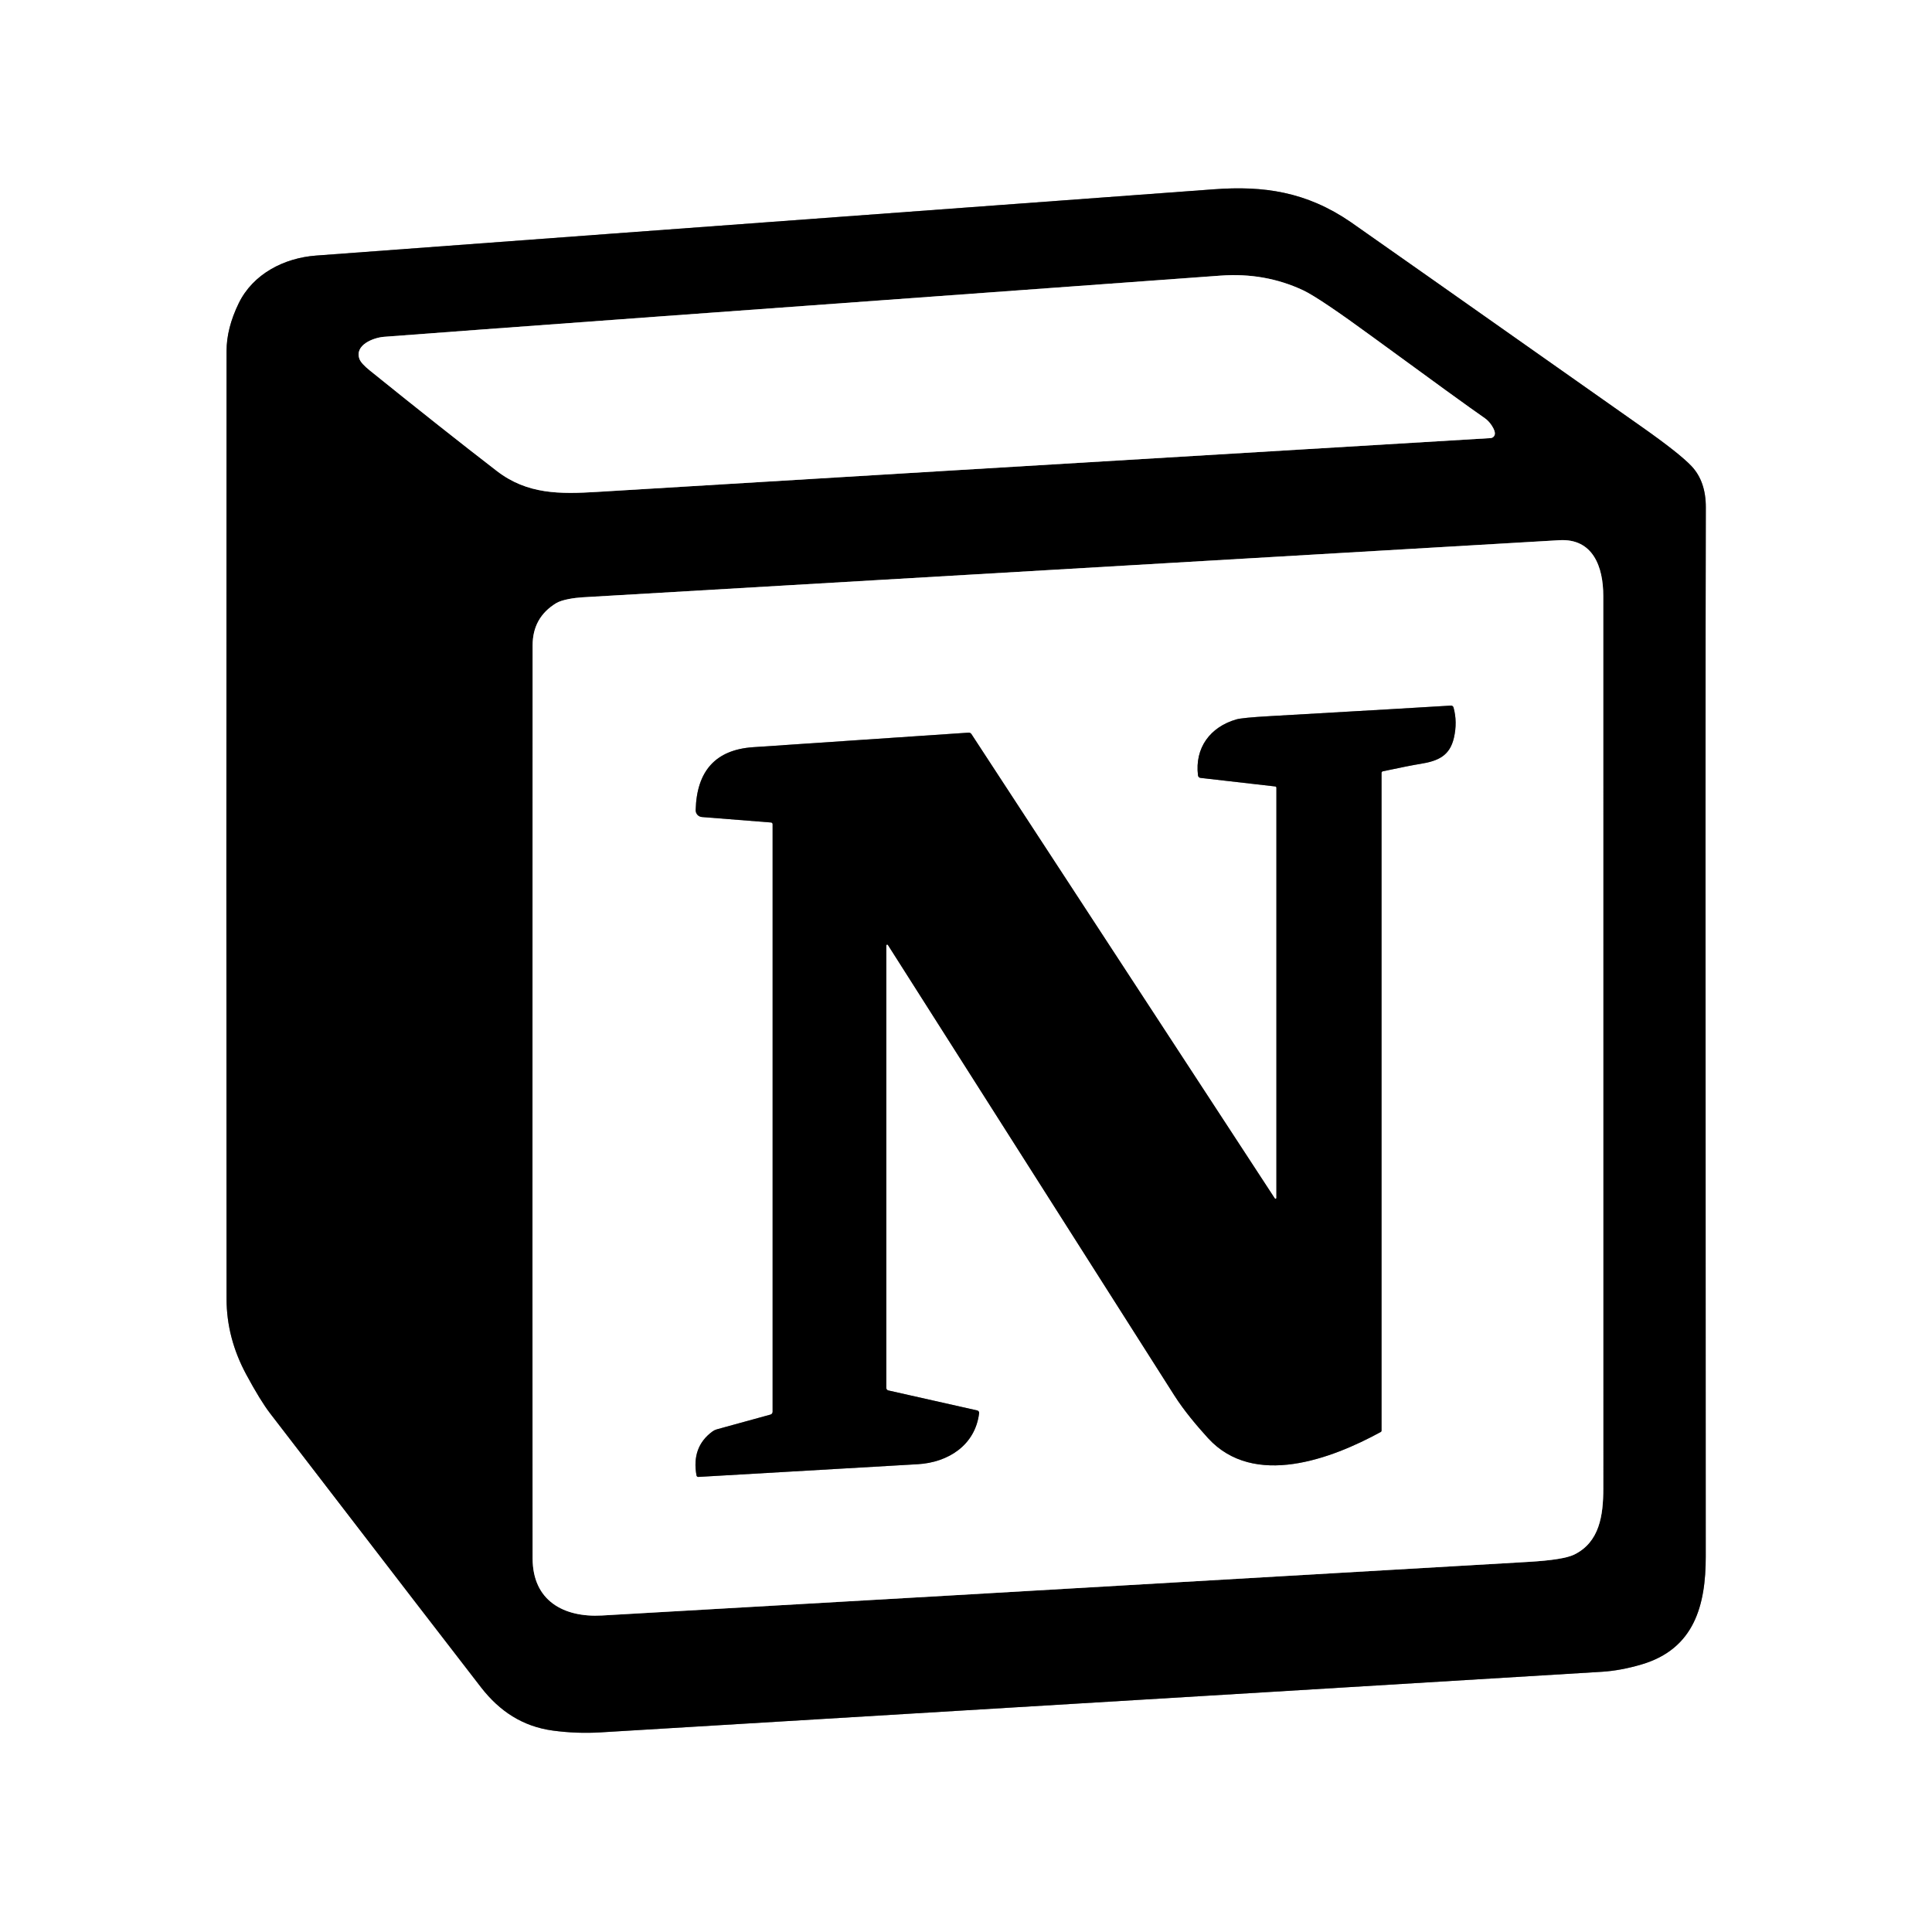
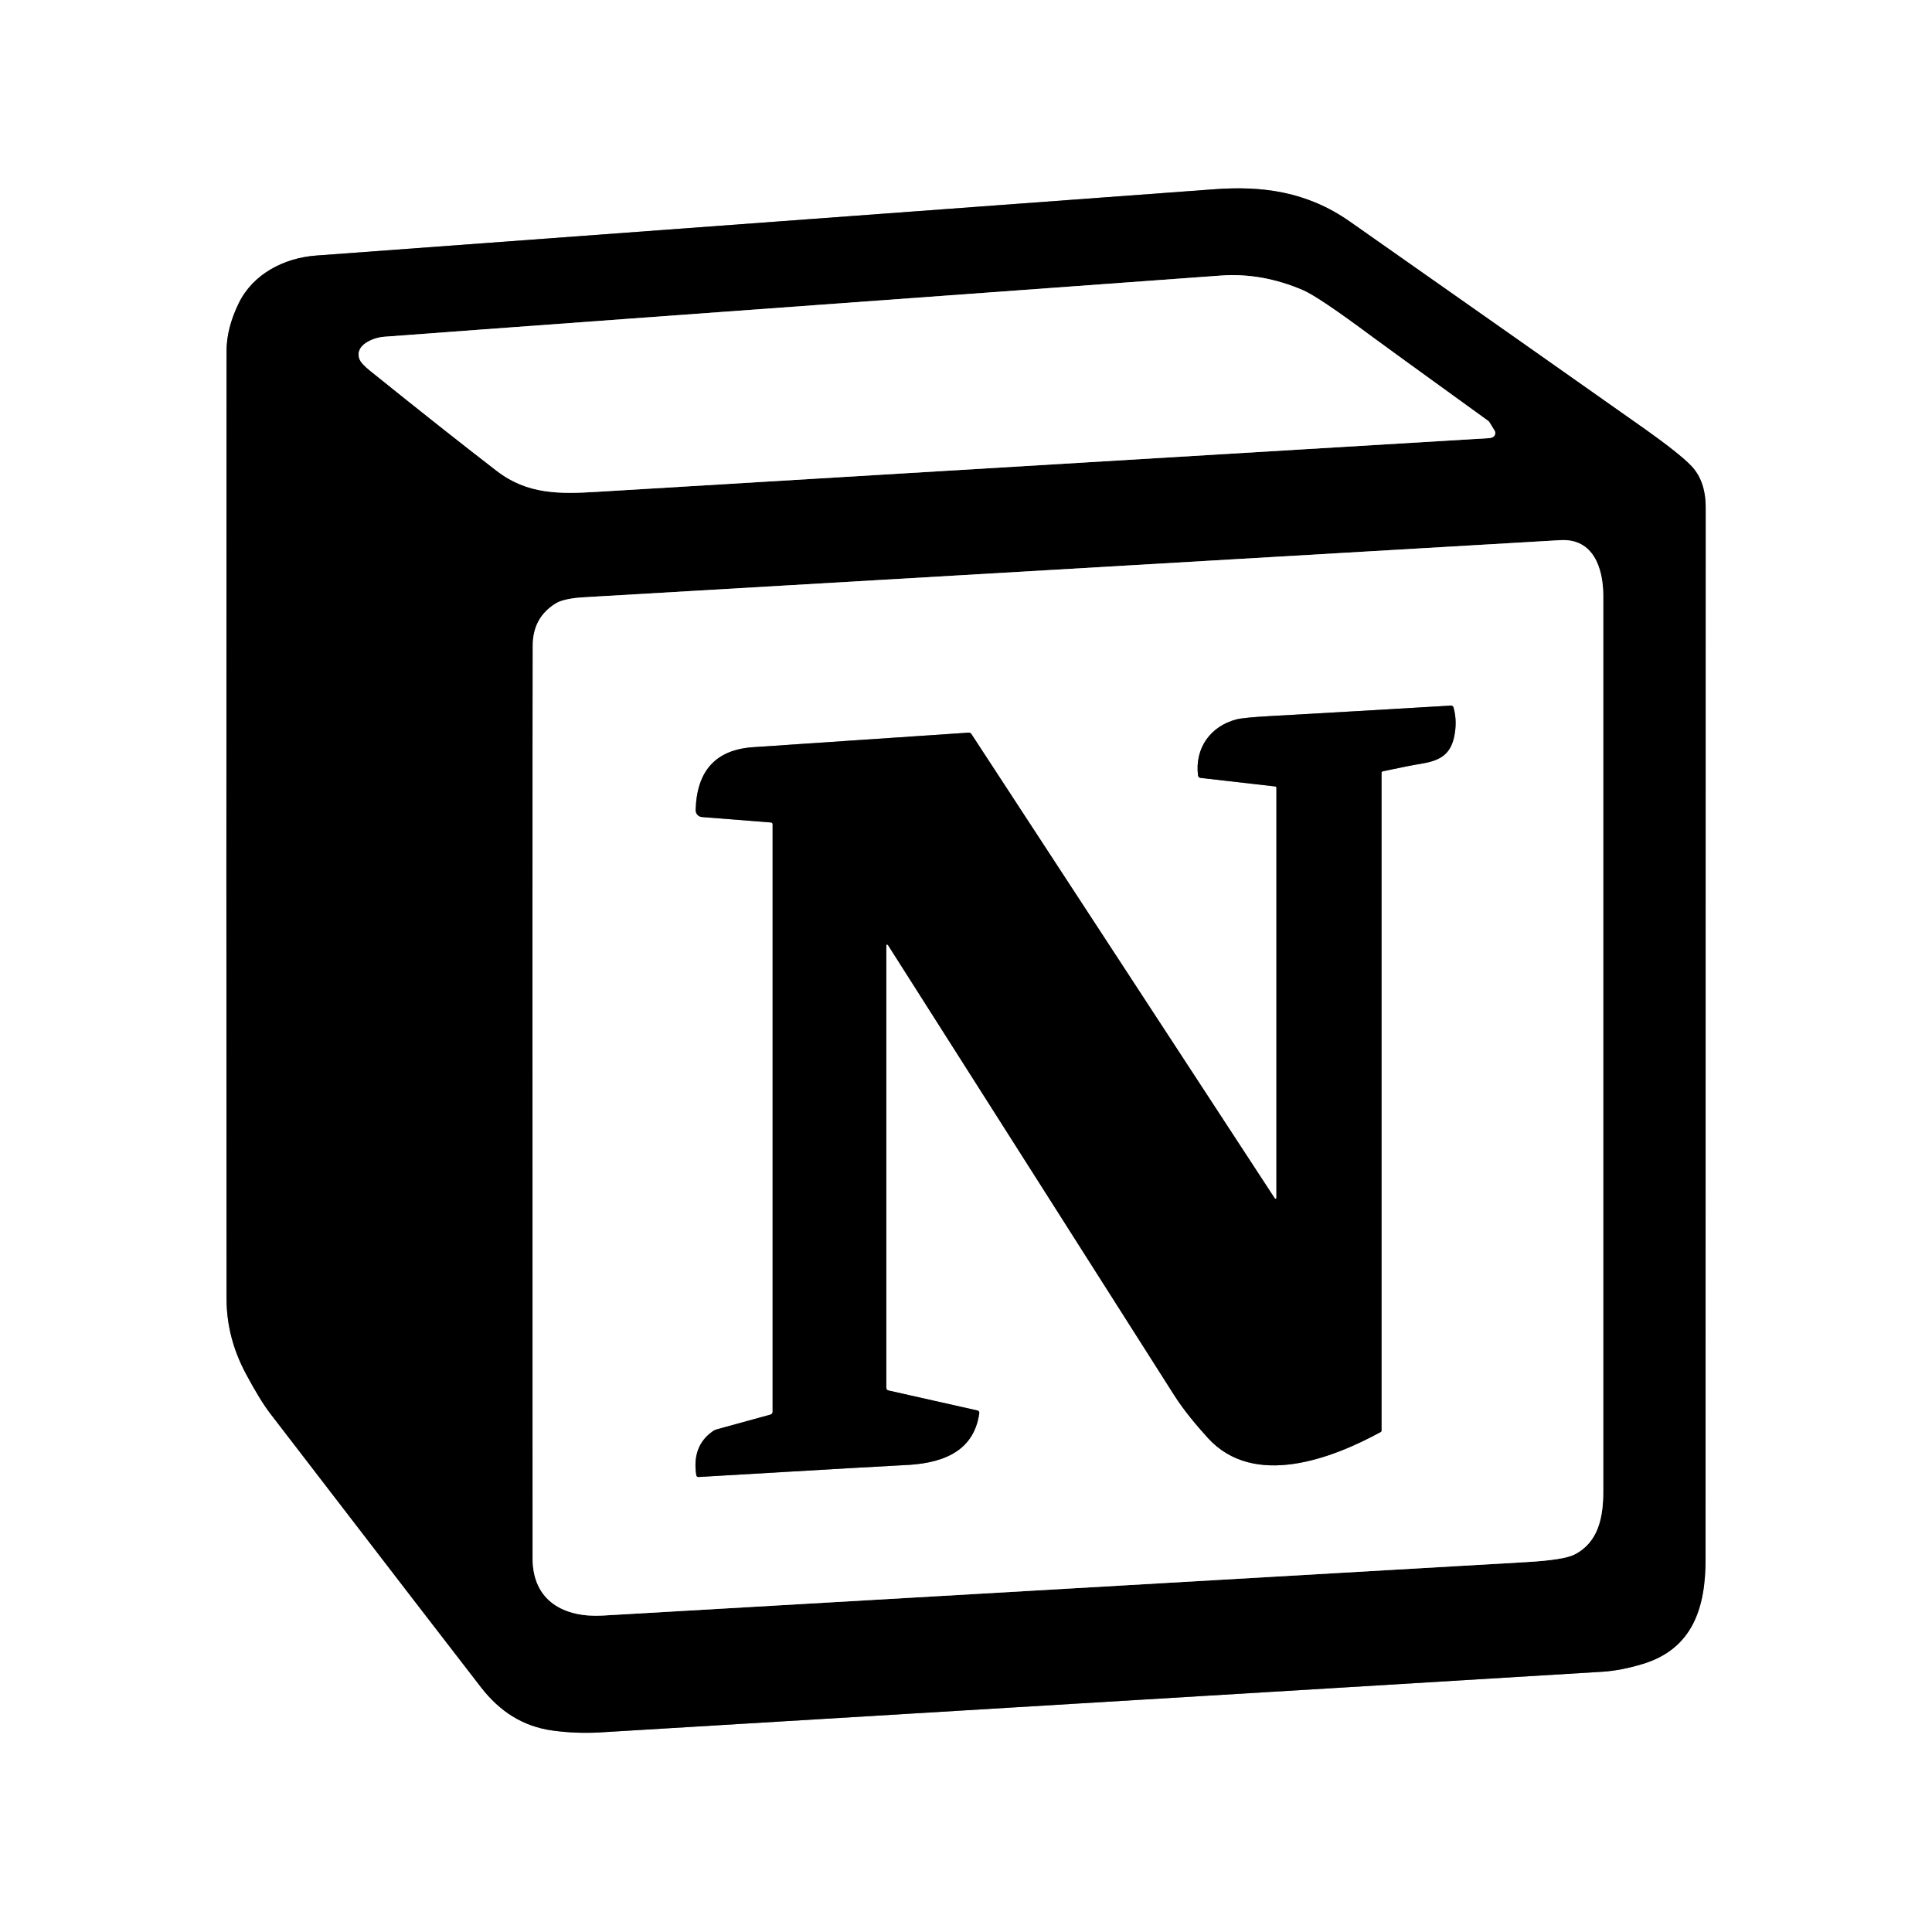
<svg xmlns="http://www.w3.org/2000/svg" version="1.1" viewBox="0.00 0.00 512.00 512.00" width="128" height="128">
  <g stroke-width="2.00" fill="none" stroke-linecap="butt">
-     <path stroke="#808080" vector-effect="non-scaling-stroke" d="   M 127.53 447.23   C 132.39 453.46 138.46 457.54 146.56 458.63   Q 152.86 459.47 159.07 459.10   Q 382.14 445.65 424.50 443.04   Q 429.50 442.73 435.05 441.09   C 449.04 436.95 452.05 425.37 452.04 412.50   Q 451.92 173.23 452.06 134.50   Q 452.09 127.57 448.25 123.51   Q 445.06 120.15 435.15 113.17   Q 361.32 61.17 357.95 58.85   C 346.16 50.76 334.80 49.20 321.75 50.16   Q 121.56 64.90 83.75 67.73   C 75.30 68.36 67.05 72.58 63.26 80.37   Q 60.04 86.99 60.04 93.01   Q 59.94 245.00 60.04 344.25   Q 60.05 354.58 65.25 364.24   Q 68.99 371.19 71.63 374.62   Q 119.43 436.81 127.53 447.23" />
-     <path stroke="#808080" vector-effect="non-scaling-stroke" d="   M 396.14 115.11   Q 396.30 114.25 395.32 112.76   Q 394.51 111.54 393.51 110.84   Q 387.90 106.96 363.97 89.45   Q 349.60 78.93 345.37 76.94   Q 335.26 72.19 323.49 73.04   Q 134.67 86.74 101.75 89.26   C 98.94 89.48 93.87 91.44 95.27 95.16   Q 95.72 96.34 98.03 98.20   Q 117.46 113.87 131.68 124.83   C 139.76 131.05 148.43 130.96 158.24 130.36   Q 227.21 126.17 395.01 116.10   A 1.22 1.21 -86.0 0 0 396.14 115.11" />
-     <path stroke="#808080" vector-effect="non-scaling-stroke" d="   M 147.37 159.86   Q 141.15 163.66 141.15 171.03   Q 141.08 378.00 141.15 413.03   C 141.17 424.20 149.37 428.70 159.55 428.12   Q 221.56 424.61 405.12 413.91   Q 414.36 413.37 417.20 411.97   C 423.88 408.68 424.89 401.61 424.89 394.50   Q 424.86 276.17 424.88 157.89   C 424.89 150.27 422.18 142.64 413.24 143.16   Q 281.35 150.86 154.28 158.30   C 152.21 158.43 148.94 158.90 147.37 159.86" />
-     <path stroke="#808080" vector-effect="non-scaling-stroke" d="   M 337.83 317.58   L 257.44 194.54   A 0.85 0.85 0.0 0 0 256.68 194.16   Q 200.71 197.94 199.49 198.02   Q 184.77 199.07 184.36 214.67   A 1.80 1.80 0.0 0 0 186.02 216.52   L 204.34 217.97   A 0.45 0.44 -88.0 0 1 204.75 218.42   L 204.75 374.14   A 0.77 0.77 0.0 0 1 204.19 374.88   L 189.97 378.79   A 3.51 3.49 -70.6 0 0 188.83 379.34   Q 183.20 383.44 184.58 391.01   A 0.47 0.47 0.0 0 0 185.08 391.40   Q 218.66 389.46 243.24 388.03   C 251.27 387.56 258.45 383.00 259.48 374.49   A 0.66 0.65 9.8 0 0 258.97 373.78   L 235.41 368.48   A 0.69 0.68 -83.7 0 1 234.88 367.81   L 234.88 250.56   A 0.23 0.23 0.0 0 1 235.31 250.44   Q 272.41 308.80 311.20 369.79   C 313.75 373.79 317.04 377.71 320.14 381.12   C 332.29 394.42 352.89 386.61 365.90 379.50   A 0.44 0.42 76.3 0 0 366.12 379.12   L 366.12 204.83   A 0.45 0.44 -6.6 0 1 366.47 204.40   Q 373.82 202.84 376.39 202.44   C 381.25 201.67 384.21 200.22 385.30 195.55   Q 386.27 191.36 385.20 187.49   A 0.68 0.67 80.1 0 0 384.50 186.99   Q 375.78 187.54 336.42 189.79   Q 329.20 190.20 327.64 190.65   C 320.71 192.65 316.59 198.18 317.48 205.49   A 0.75 0.75 0.0 0 0 318.14 206.15   L 337.96 208.42   A 0.33 0.33 0.0 0 1 338.26 208.75   L 338.26 317.45   A 0.23 0.23 0.0 0 1 337.83 317.58" />
+     <path stroke="#808080" vector-effect="non-scaling-stroke" d="   M 127.53 447.23   C 132.39 453.46 138.46 457.54 146.56 458.63   Q 152.86 459.47 159.07 459.10   Q 414.98 443.66 424.80 443.02   Q 429.59 442.70 435.27 440.99   C 448.70 436.96 451.99 425.88 451.99 413.25   Q 452.00 179.25 452.02 134.51   Q 452.02 127.49 448.25 123.51   Q 445.11 120.20 435.16 113.17   Q 409.60 95.12 357.76 58.74   C 346.28 50.69 334.43 49.23 321.75 50.16   Q 121.29 64.93 83.75 67.73   C 75.30 68.36 67.05 72.58 63.26 80.37   Q 60.04 86.99 60.04 93.01   Q 59.95 244.29 60.04 344.25   Q 60.05 354.49 65.17 364.08   Q 68.93 371.11 71.63 374.62   Q 119.44 436.83 127.53 447.23" />
+     <path stroke="#808080" vector-effect="non-scaling-stroke" d="   M 395.56 115.87   A 1.23 1.22 61.7 0 0 396.08 114.12   L 394.66 111.81   A 0.77 0.68 88.0 0 0 394.43 111.57   Q 367.00 91.74 363.77 89.34   Q 349.41 78.66 345.28 76.89   Q 334.40 72.23 323.50 73.03   Q 134.12 86.80 101.75 89.25   C 98.95 89.46 93.87 91.45 95.27 95.16   Q 95.72 96.35 98.03 98.21   Q 117.86 114.18 131.69 124.83   C 139.81 131.08 148.40 130.94 158.24 130.34   Q 393.91 116.17 394.79 116.10   Q 395.10 116.08 395.56 115.87" />
+     <path stroke="#808080" vector-effect="non-scaling-stroke" d="   M 147.37 159.86   Q 141.22 163.60 141.19 171.02   Q 141.06 208.78 141.15 413.02   C 141.16 424.34 149.56 428.73 159.73 428.14   Q 300.42 419.98 404.53 413.97   Q 414.41 413.40 417.23 411.97   C 423.63 408.72 424.88 402.01 424.88 395.25   Q 424.88 163.31 424.88 157.96   C 424.88 150.51 422.24 142.64 413.49 143.15   Q 276.07 151.16 154.28 158.31   C 152.22 158.43 148.95 158.89 147.37 159.86" />
+     <path stroke="#808080" vector-effect="non-scaling-stroke" d="   M 337.83 317.58   L 257.44 194.54   A 0.85 0.85 0.0 0 0 256.68 194.16   Q 200.75 197.93 199.49 198.02   Q 184.77 199.07 184.36 214.67   A 1.80 1.80 0.0 0 0 186.02 216.52   L 204.34 217.97   A 0.45 0.44 -88.0 0 1 204.75 218.42   L 204.75 374.14   A 0.77 0.77 0.0 0 1 204.19 374.88   L 189.90 378.81   A 3.32 3.07 -67.8 0 0 188.96 379.25   Q 183.29 383.18 184.53 390.96   A 0.55 0.54 84.0 0 0 185.09 391.42   Q 236.52 388.39 239.33 388.29   C 248.78 387.95 258.03 385.28 259.52 374.50   A 0.64 0.64 0.0 0 0 259.03 373.79   L 235.41 368.48   A 0.69 0.68 -83.7 0 1 234.88 367.81   L 234.88 250.56   A 0.23 0.23 0.0 0 1 235.31 250.44   Q 272.15 308.39 311.20 369.79   C 313.75 373.79 317.04 377.71 320.14 381.12   C 332.29 394.42 352.89 386.61 365.90 379.50   A 0.44 0.42 76.3 0 0 366.12 379.12   L 366.12 204.83   A 0.45 0.44 -6.6 0 1 366.47 204.40   Q 373.82 202.84 376.39 202.44   C 381.25 201.67 384.21 200.22 385.30 195.55   Q 386.27 191.36 385.20 187.49   A 0.68 0.67 -8.9 0 0 384.51 186.99   Q 357.67 188.59 336.41 189.78   Q 329.52 190.17 327.66 190.65   C 320.80 192.44 316.59 198.26 317.49 205.50   A 0.74 0.74 0.0 0 0 318.14 206.15   L 337.96 208.42   A 0.33 0.33 0.0 0 1 338.26 208.75   L 338.26 317.45   A 0.23 0.23 0.0 0 1 337.83 317.58" />
  </g>
-   <path fill="#ffffff" d="   M 512.00 0.00   L 512.00 512.00   L 0.00 512.00   L 0.00 0.00   L 512.00 0.00   Z   M 127.53 447.23   C 132.39 453.46 138.46 457.54 146.56 458.63   Q 152.86 459.47 159.07 459.10   Q 382.14 445.65 424.50 443.04   Q 429.50 442.73 435.05 441.09   C 449.04 436.95 452.05 425.37 452.04 412.50   Q 451.92 173.23 452.06 134.50   Q 452.09 127.57 448.25 123.51   Q 445.06 120.15 435.15 113.17   Q 361.32 61.17 357.95 58.85   C 346.16 50.76 334.80 49.20 321.75 50.16   Q 121.56 64.90 83.75 67.73   C 75.30 68.36 67.05 72.58 63.26 80.37   Q 60.04 86.99 60.04 93.01   Q 59.94 245.00 60.04 344.25   Q 60.05 354.58 65.25 364.24   Q 68.99 371.19 71.63 374.62   Q 119.43 436.81 127.53 447.23   Z" />
-   <path fill="#000000" d="   M 146.56 458.63   C 138.46 457.54 132.39 453.46 127.53 447.23   Q 119.43 436.81 71.63 374.62   Q 68.99 371.19 65.25 364.24   Q 60.05 354.58 60.04 344.25   Q 59.94 245.00 60.04 93.01   Q 60.04 86.99 63.26 80.37   C 67.05 72.58 75.30 68.36 83.75 67.73   Q 121.56 64.90 321.75 50.16   C 334.80 49.20 346.16 50.76 357.95 58.85   Q 361.32 61.17 435.15 113.17   Q 445.06 120.15 448.25 123.51   Q 452.09 127.57 452.06 134.50   Q 451.92 173.23 452.04 412.50   C 452.05 425.37 449.04 436.95 435.05 441.09   Q 429.50 442.73 424.50 443.04   Q 382.14 445.65 159.07 459.10   Q 152.86 459.47 146.56 458.63   Z   M 396.14 115.11   Q 396.30 114.25 395.32 112.76   Q 394.51 111.54 393.51 110.84   Q 387.90 106.96 363.97 89.45   Q 349.60 78.93 345.37 76.94   Q 335.26 72.19 323.49 73.04   Q 134.67 86.74 101.75 89.26   C 98.94 89.48 93.87 91.44 95.27 95.16   Q 95.72 96.34 98.03 98.20   Q 117.46 113.87 131.68 124.83   C 139.76 131.05 148.43 130.96 158.24 130.36   Q 227.21 126.17 395.01 116.10   A 1.22 1.21 -86.0 0 0 396.14 115.11   Z   M 147.37 159.86   Q 141.15 163.66 141.15 171.03   Q 141.08 378.00 141.15 413.03   C 141.17 424.20 149.37 428.70 159.55 428.12   Q 221.56 424.61 405.12 413.91   Q 414.36 413.37 417.20 411.97   C 423.88 408.68 424.89 401.61 424.89 394.50   Q 424.86 276.17 424.88 157.89   C 424.89 150.27 422.18 142.64 413.24 143.16   Q 281.35 150.86 154.28 158.30   C 152.21 158.43 148.94 158.90 147.37 159.86   Z" />
-   <path fill="#ffffff" d="   M 396.14 115.11   A 1.22 1.21 -86.0 0 1 395.01 116.10   Q 227.21 126.17 158.24 130.36   C 148.43 130.96 139.76 131.05 131.68 124.83   Q 117.46 113.87 98.03 98.20   Q 95.72 96.34 95.27 95.16   C 93.87 91.44 98.94 89.48 101.75 89.26   Q 134.67 86.74 323.49 73.04   Q 335.26 72.19 345.37 76.94   Q 349.60 78.93 363.97 89.45   Q 387.90 106.96 393.51 110.84   Q 394.51 111.54 395.32 112.76   Q 396.30 114.25 396.14 115.11   Z" />
-   <path fill="#ffffff" d="   M 147.37 159.86   C 148.94 158.90 152.21 158.43 154.28 158.30   Q 281.35 150.86 413.24 143.16   C 422.18 142.64 424.89 150.27 424.88 157.89   Q 424.86 276.17 424.89 394.50   C 424.89 401.61 423.88 408.68 417.20 411.97   Q 414.36 413.37 405.12 413.91   Q 221.56 424.61 159.55 428.12   C 149.37 428.70 141.17 424.20 141.15 413.03   Q 141.08 378.00 141.15 171.03   Q 141.15 163.66 147.37 159.86   Z   M 337.83 317.58   L 257.44 194.54   A 0.85 0.85 0.0 0 0 256.68 194.16   Q 200.71 197.94 199.49 198.02   Q 184.77 199.07 184.36 214.67   A 1.80 1.80 0.0 0 0 186.02 216.52   L 204.34 217.97   A 0.45 0.44 -88.0 0 1 204.75 218.42   L 204.75 374.14   A 0.77 0.77 0.0 0 1 204.19 374.88   L 189.97 378.79   A 3.51 3.49 -70.6 0 0 188.83 379.34   Q 183.20 383.44 184.58 391.01   A 0.47 0.47 0.0 0 0 185.08 391.40   Q 218.66 389.46 243.24 388.03   C 251.27 387.56 258.45 383.00 259.48 374.49   A 0.66 0.65 9.8 0 0 258.97 373.78   L 235.41 368.48   A 0.69 0.68 -83.7 0 1 234.88 367.81   L 234.88 250.56   A 0.23 0.23 0.0 0 1 235.31 250.44   Q 272.41 308.80 311.20 369.79   C 313.75 373.79 317.04 377.71 320.14 381.12   C 332.29 394.42 352.89 386.61 365.90 379.50   A 0.44 0.42 76.3 0 0 366.12 379.12   L 366.12 204.83   A 0.45 0.44 -6.6 0 1 366.47 204.40   Q 373.82 202.84 376.39 202.44   C 381.25 201.67 384.21 200.22 385.30 195.55   Q 386.27 191.36 385.20 187.49   A 0.68 0.67 80.1 0 0 384.50 186.99   Q 375.78 187.54 336.42 189.79   Q 329.20 190.20 327.64 190.65   C 320.71 192.65 316.59 198.18 317.48 205.49   A 0.75 0.75 0.0 0 0 318.14 206.15   L 337.96 208.42   A 0.33 0.33 0.0 0 1 338.26 208.75   L 338.26 317.45   A 0.23 0.23 0.0 0 1 337.83 317.58   Z" />
-   <path fill="#000000" d="   M 338.26 317.45   L 338.26 208.75   A 0.33 0.33 0.0 0 0 337.96 208.42   L 318.14 206.15   A 0.75 0.75 0.0 0 1 317.48 205.49   C 316.59 198.18 320.71 192.65 327.64 190.65   Q 329.20 190.20 336.42 189.79   Q 375.78 187.54 384.50 186.99   A 0.68 0.67 80.1 0 1 385.20 187.49   Q 386.27 191.36 385.30 195.55   C 384.21 200.22 381.25 201.67 376.39 202.44   Q 373.82 202.84 366.47 204.40   A 0.45 0.44 -6.6 0 0 366.12 204.83   L 366.12 379.12   A 0.44 0.42 76.3 0 1 365.90 379.50   C 352.89 386.61 332.29 394.42 320.14 381.12   C 317.04 377.71 313.75 373.79 311.20 369.79   Q 272.41 308.80 235.31 250.44   A 0.23 0.23 0.0 0 0 234.88 250.56   L 234.88 367.81   A 0.69 0.68 -83.7 0 0 235.41 368.48   L 258.97 373.78   A 0.66 0.65 9.8 0 1 259.48 374.49   C 258.45 383.00 251.27 387.56 243.24 388.03   Q 218.66 389.46 185.08 391.40   A 0.47 0.47 0.0 0 1 184.58 391.01   Q 183.20 383.44 188.83 379.34   A 3.51 3.49 -70.6 0 1 189.97 378.79   L 204.19 374.88   A 0.77 0.77 0.0 0 0 204.75 374.14   L 204.75 218.42   A 0.45 0.44 -88.0 0 0 204.34 217.97   L 186.02 216.52   A 1.80 1.80 0.0 0 1 184.36 214.67   Q 184.77 199.07 199.49 198.02   Q 200.71 197.94 256.68 194.16   A 0.85 0.85 0.0 0 1 257.44 194.54   L 337.83 317.58   A 0.23 0.23 0.0 0 0 338.26 317.45   Z" />
+   <path fill="#ffffff" d="   M 512.00 0.00   L 512.00 512.00   L 0.00 512.00   L 0.00 0.00   L 512.00 0.00   Z   M 127.53 447.23   C 132.39 453.46 138.46 457.54 146.56 458.63   Q 152.86 459.47 159.07 459.10   Q 414.98 443.66 424.80 443.02   Q 429.59 442.70 435.27 440.99   C 448.70 436.96 451.99 425.88 451.99 413.25   Q 452.00 179.25 452.02 134.51   Q 452.02 127.49 448.25 123.51   Q 445.11 120.20 435.16 113.17   Q 409.60 95.12 357.76 58.74   C 346.28 50.69 334.43 49.23 321.75 50.16   Q 121.29 64.93 83.75 67.73   C 75.30 68.36 67.05 72.58 63.26 80.37   Q 60.04 86.99 60.04 93.01   Q 59.95 244.29 60.04 344.25   Q 60.05 354.49 65.17 364.08   Q 68.93 371.11 71.63 374.62   Q 119.44 436.83 127.53 447.23   Z" />
+   <path fill="#000000" d="   M 146.56 458.63   C 138.46 457.54 132.39 453.46 127.53 447.23   Q 119.44 436.83 71.63 374.62   Q 68.93 371.11 65.17 364.08   Q 60.05 354.49 60.04 344.25   Q 59.95 244.29 60.04 93.01   Q 60.04 86.99 63.26 80.37   C 67.05 72.58 75.30 68.36 83.75 67.73   Q 121.29 64.93 321.75 50.16   C 334.43 49.23 346.28 50.69 357.76 58.74   Q 409.60 95.12 435.16 113.17   Q 445.11 120.20 448.25 123.51   Q 452.02 127.49 452.02 134.51   Q 452.00 179.25 451.99 413.25   C 451.99 425.88 448.70 436.96 435.27 440.99   Q 429.59 442.70 424.80 443.02   Q 414.98 443.66 159.07 459.10   Q 152.86 459.47 146.56 458.63   Z   M 395.56 115.87   A 1.23 1.22 61.7 0 0 396.08 114.12   L 394.66 111.81   A 0.77 0.68 88.0 0 0 394.43 111.57   Q 367.00 91.74 363.77 89.34   Q 349.41 78.66 345.28 76.89   Q 334.40 72.23 323.50 73.03   Q 134.12 86.80 101.75 89.25   C 98.95 89.46 93.87 91.45 95.27 95.16   Q 95.72 96.35 98.03 98.21   Q 117.86 114.18 131.69 124.83   C 139.81 131.08 148.40 130.94 158.24 130.34   Q 393.91 116.17 394.79 116.10   Q 395.10 116.08 395.56 115.87   Z   M 147.37 159.86   Q 141.22 163.60 141.19 171.02   Q 141.06 208.78 141.15 413.02   C 141.16 424.34 149.56 428.73 159.73 428.14   Q 300.42 419.98 404.53 413.97   Q 414.41 413.40 417.23 411.97   C 423.63 408.72 424.88 402.01 424.88 395.25   Q 424.88 163.31 424.88 157.96   C 424.88 150.51 422.24 142.64 413.49 143.15   Q 276.07 151.16 154.28 158.31   C 152.22 158.43 148.95 158.89 147.37 159.86   Z" />
+   <path fill="#ffffff" d="   M 395.56 115.87   Q 395.10 116.08 394.79 116.10   Q 393.91 116.17 158.24 130.34   C 148.40 130.94 139.81 131.08 131.69 124.83   Q 117.86 114.18 98.03 98.21   Q 95.72 96.35 95.27 95.16   C 93.87 91.45 98.95 89.46 101.75 89.25   Q 134.12 86.80 323.50 73.03   Q 334.40 72.23 345.28 76.89   Q 349.41 78.66 363.77 89.34   Q 367.00 91.74 394.43 111.57   A 0.77 0.68 88.0 0 1 394.66 111.81   L 396.08 114.12   A 1.23 1.22 61.7 0 1 395.56 115.87   Z" />
+   <path fill="#ffffff" d="   M 147.37 159.86   C 148.95 158.89 152.22 158.43 154.28 158.31   Q 276.07 151.16 413.49 143.15   C 422.24 142.64 424.88 150.51 424.88 157.96   Q 424.88 163.31 424.88 395.25   C 424.88 402.01 423.63 408.72 417.23 411.97   Q 414.41 413.40 404.53 413.97   Q 300.42 419.98 159.73 428.14   C 149.56 428.73 141.16 424.34 141.15 413.02   Q 141.06 208.78 141.19 171.02   Q 141.22 163.60 147.37 159.86   Z   M 337.83 317.58   L 257.44 194.54   A 0.85 0.85 0.0 0 0 256.68 194.16   Q 200.75 197.93 199.49 198.02   Q 184.77 199.07 184.36 214.67   A 1.80 1.80 0.0 0 0 186.02 216.52   L 204.34 217.97   A 0.45 0.44 -88.0 0 1 204.75 218.42   L 204.75 374.14   A 0.77 0.77 0.0 0 1 204.19 374.88   L 189.90 378.81   A 3.32 3.07 -67.8 0 0 188.96 379.25   Q 183.29 383.18 184.53 390.96   A 0.55 0.54 84.0 0 0 185.09 391.42   Q 236.52 388.39 239.33 388.29   C 248.78 387.95 258.03 385.28 259.52 374.50   A 0.64 0.64 0.0 0 0 259.03 373.79   L 235.41 368.48   A 0.69 0.68 -83.7 0 1 234.88 367.81   L 234.88 250.56   A 0.23 0.23 0.0 0 1 235.31 250.44   Q 272.15 308.39 311.20 369.79   C 313.75 373.79 317.04 377.71 320.14 381.12   C 332.29 394.42 352.89 386.61 365.90 379.50   A 0.44 0.42 76.3 0 0 366.12 379.12   L 366.12 204.83   A 0.45 0.44 -6.6 0 1 366.47 204.40   Q 373.82 202.84 376.39 202.44   C 381.25 201.67 384.21 200.22 385.30 195.55   Q 386.27 191.36 385.20 187.49   A 0.68 0.67 -8.9 0 0 384.51 186.99   Q 357.67 188.59 336.41 189.78   Q 329.52 190.17 327.66 190.65   C 320.80 192.44 316.59 198.26 317.49 205.50   A 0.74 0.74 0.0 0 0 318.14 206.15   L 337.96 208.42   A 0.33 0.33 0.0 0 1 338.26 208.75   L 338.26 317.45   A 0.23 0.23 0.0 0 1 337.83 317.58   Z" />
+   <path fill="#000000" d="   M 338.26 317.45   L 338.26 208.75   A 0.33 0.33 0.0 0 0 337.96 208.42   L 318.14 206.15   A 0.74 0.74 0.0 0 1 317.49 205.50   C 316.59 198.26 320.80 192.44 327.66 190.65   Q 329.52 190.17 336.41 189.78   Q 357.67 188.59 384.51 186.99   A 0.68 0.67 -8.9 0 1 385.20 187.49   Q 386.27 191.36 385.30 195.55   C 384.21 200.22 381.25 201.67 376.39 202.44   Q 373.82 202.84 366.47 204.40   A 0.45 0.44 -6.6 0 0 366.12 204.83   L 366.12 379.12   A 0.44 0.42 76.3 0 1 365.90 379.50   C 352.89 386.61 332.29 394.42 320.14 381.12   C 317.04 377.71 313.75 373.79 311.20 369.79   Q 272.15 308.39 235.31 250.44   A 0.23 0.23 0.0 0 0 234.88 250.56   L 234.88 367.81   A 0.69 0.68 -83.7 0 0 235.41 368.48   L 259.03 373.79   A 0.64 0.64 0.0 0 1 259.52 374.50   C 258.03 385.28 248.78 387.95 239.33 388.29   Q 236.52 388.39 185.09 391.42   A 0.55 0.54 84.0 0 1 184.53 390.96   Q 183.29 383.18 188.96 379.25   A 3.32 3.07 -67.8 0 1 189.90 378.81   L 204.19 374.88   A 0.77 0.77 0.0 0 0 204.75 374.14   L 204.75 218.42   A 0.45 0.44 -88.0 0 0 204.34 217.97   L 186.02 216.52   A 1.80 1.80 0.0 0 1 184.36 214.67   Q 184.77 199.07 199.49 198.02   Q 200.75 197.93 256.68 194.16   A 0.85 0.85 0.0 0 1 257.44 194.54   L 337.83 317.58   A 0.23 0.23 0.0 0 0 338.26 317.45   Z" />
</svg>
